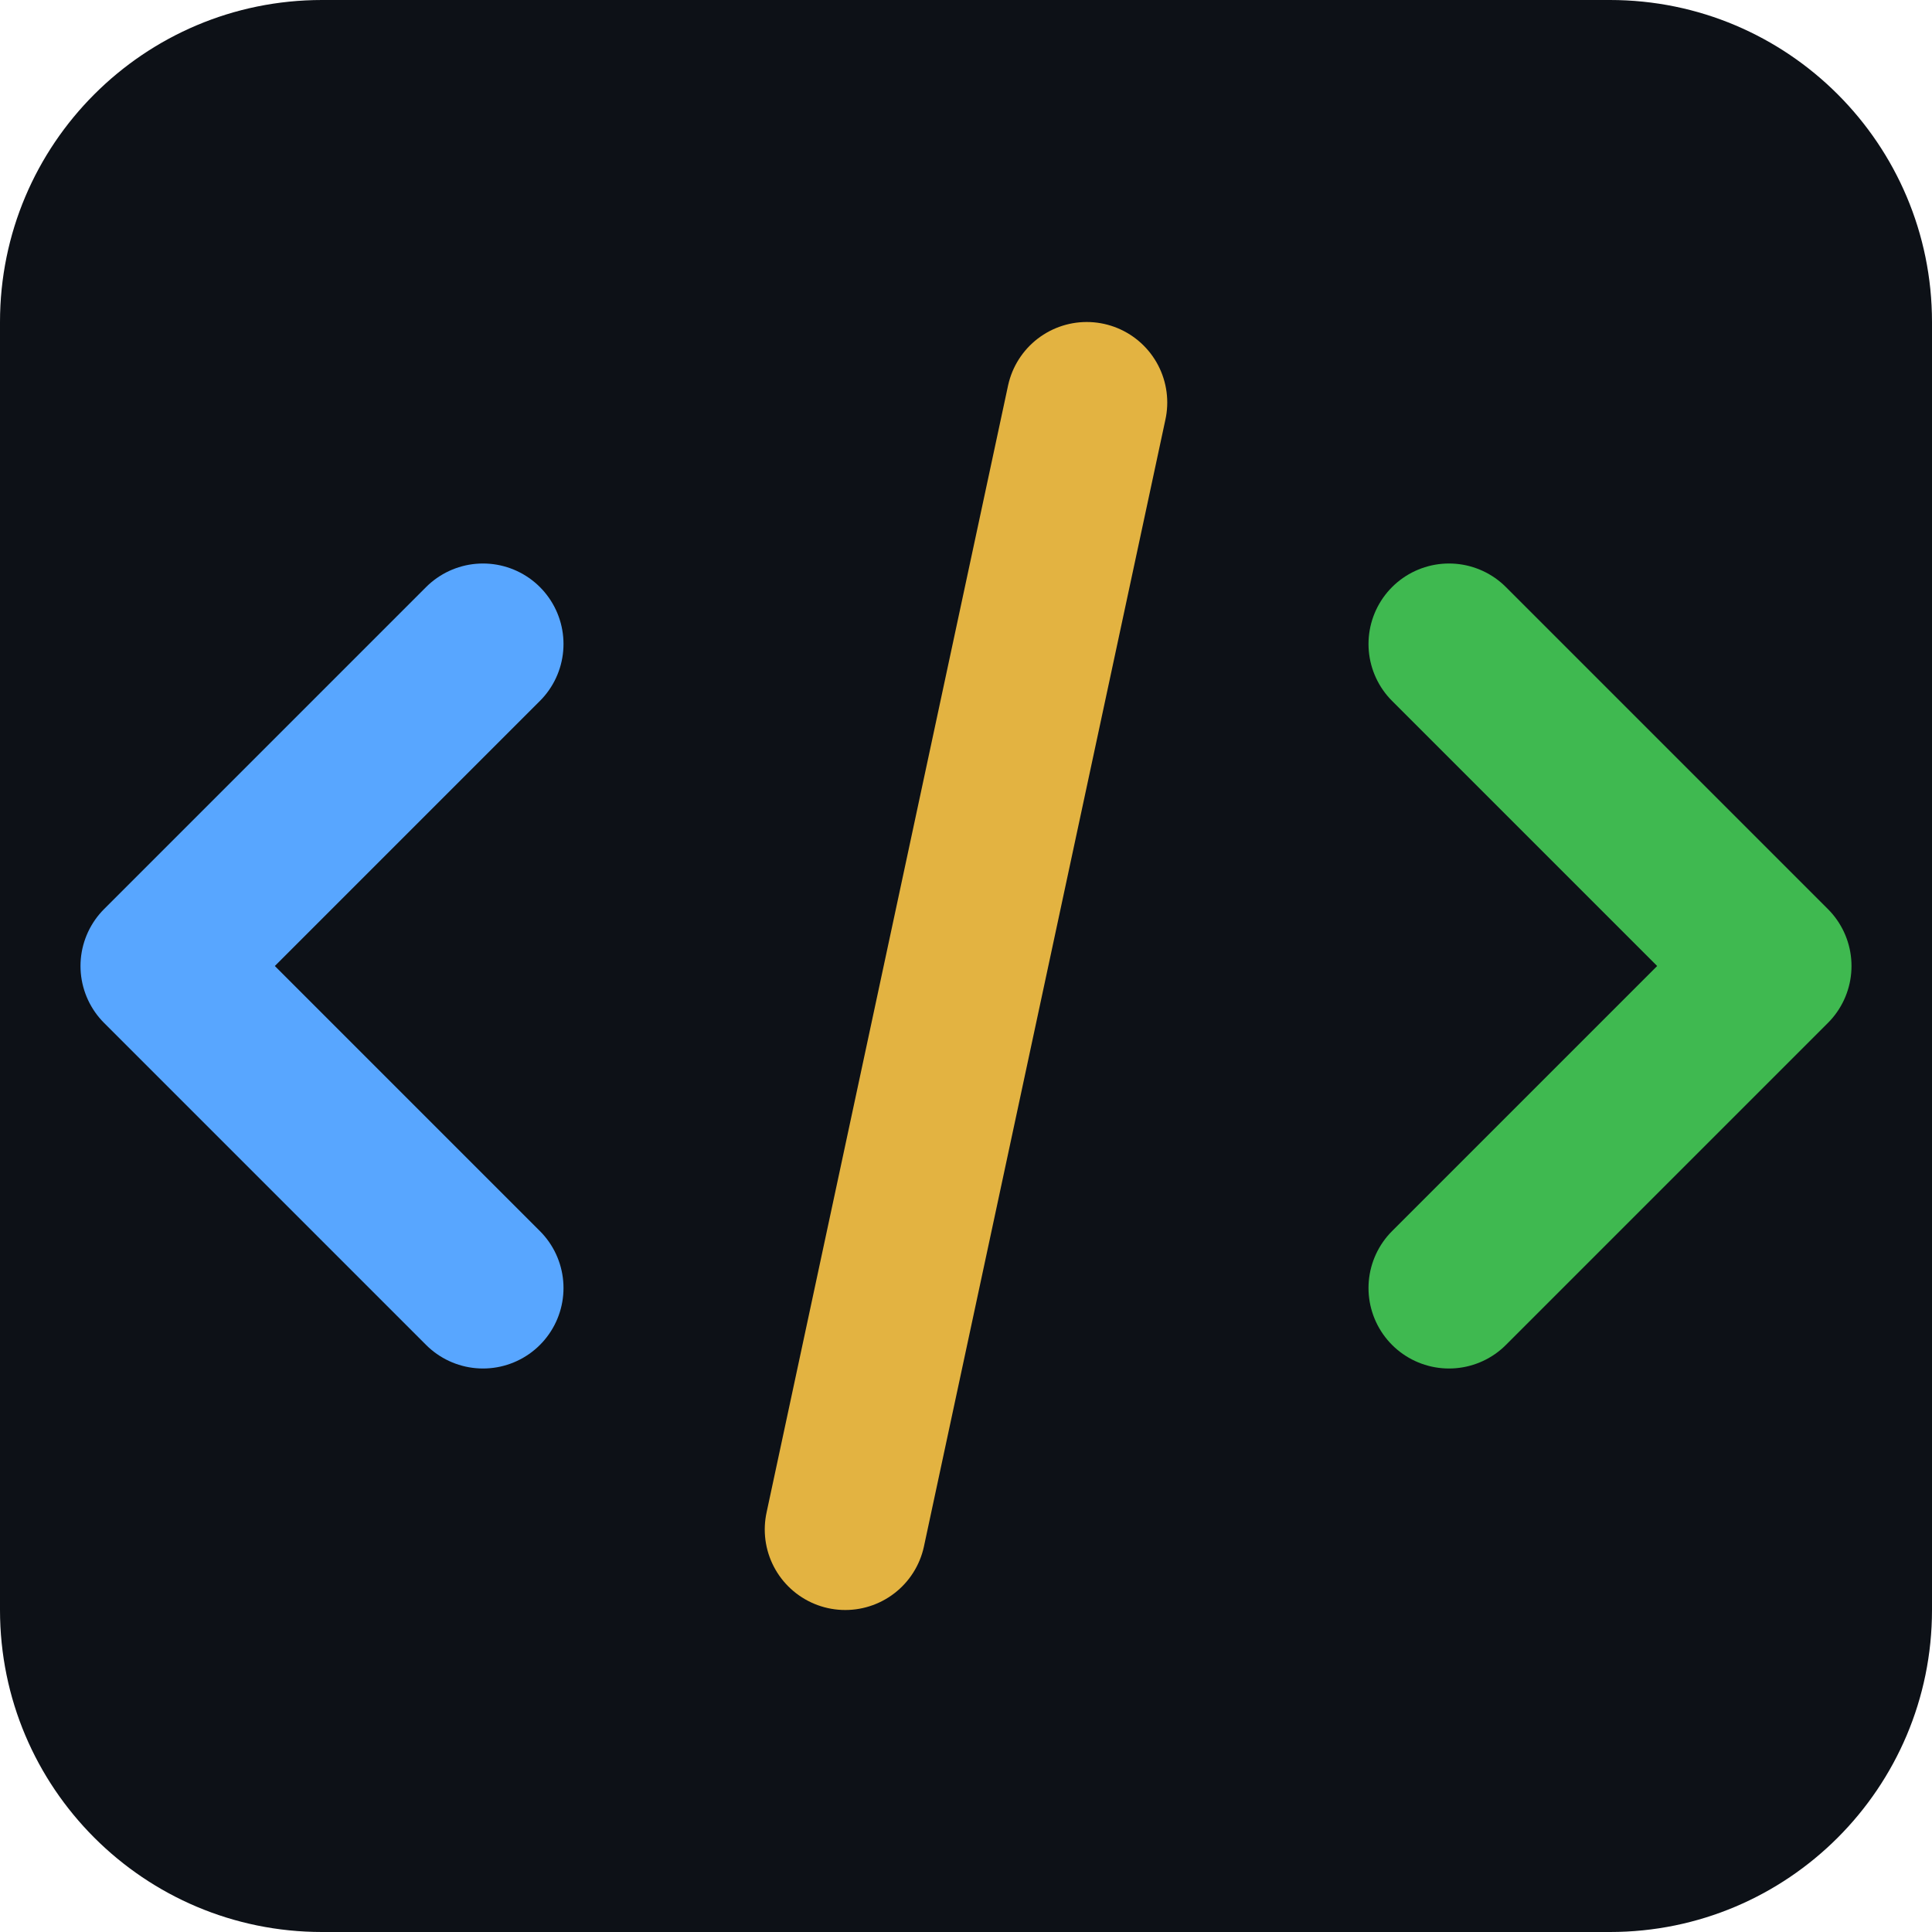
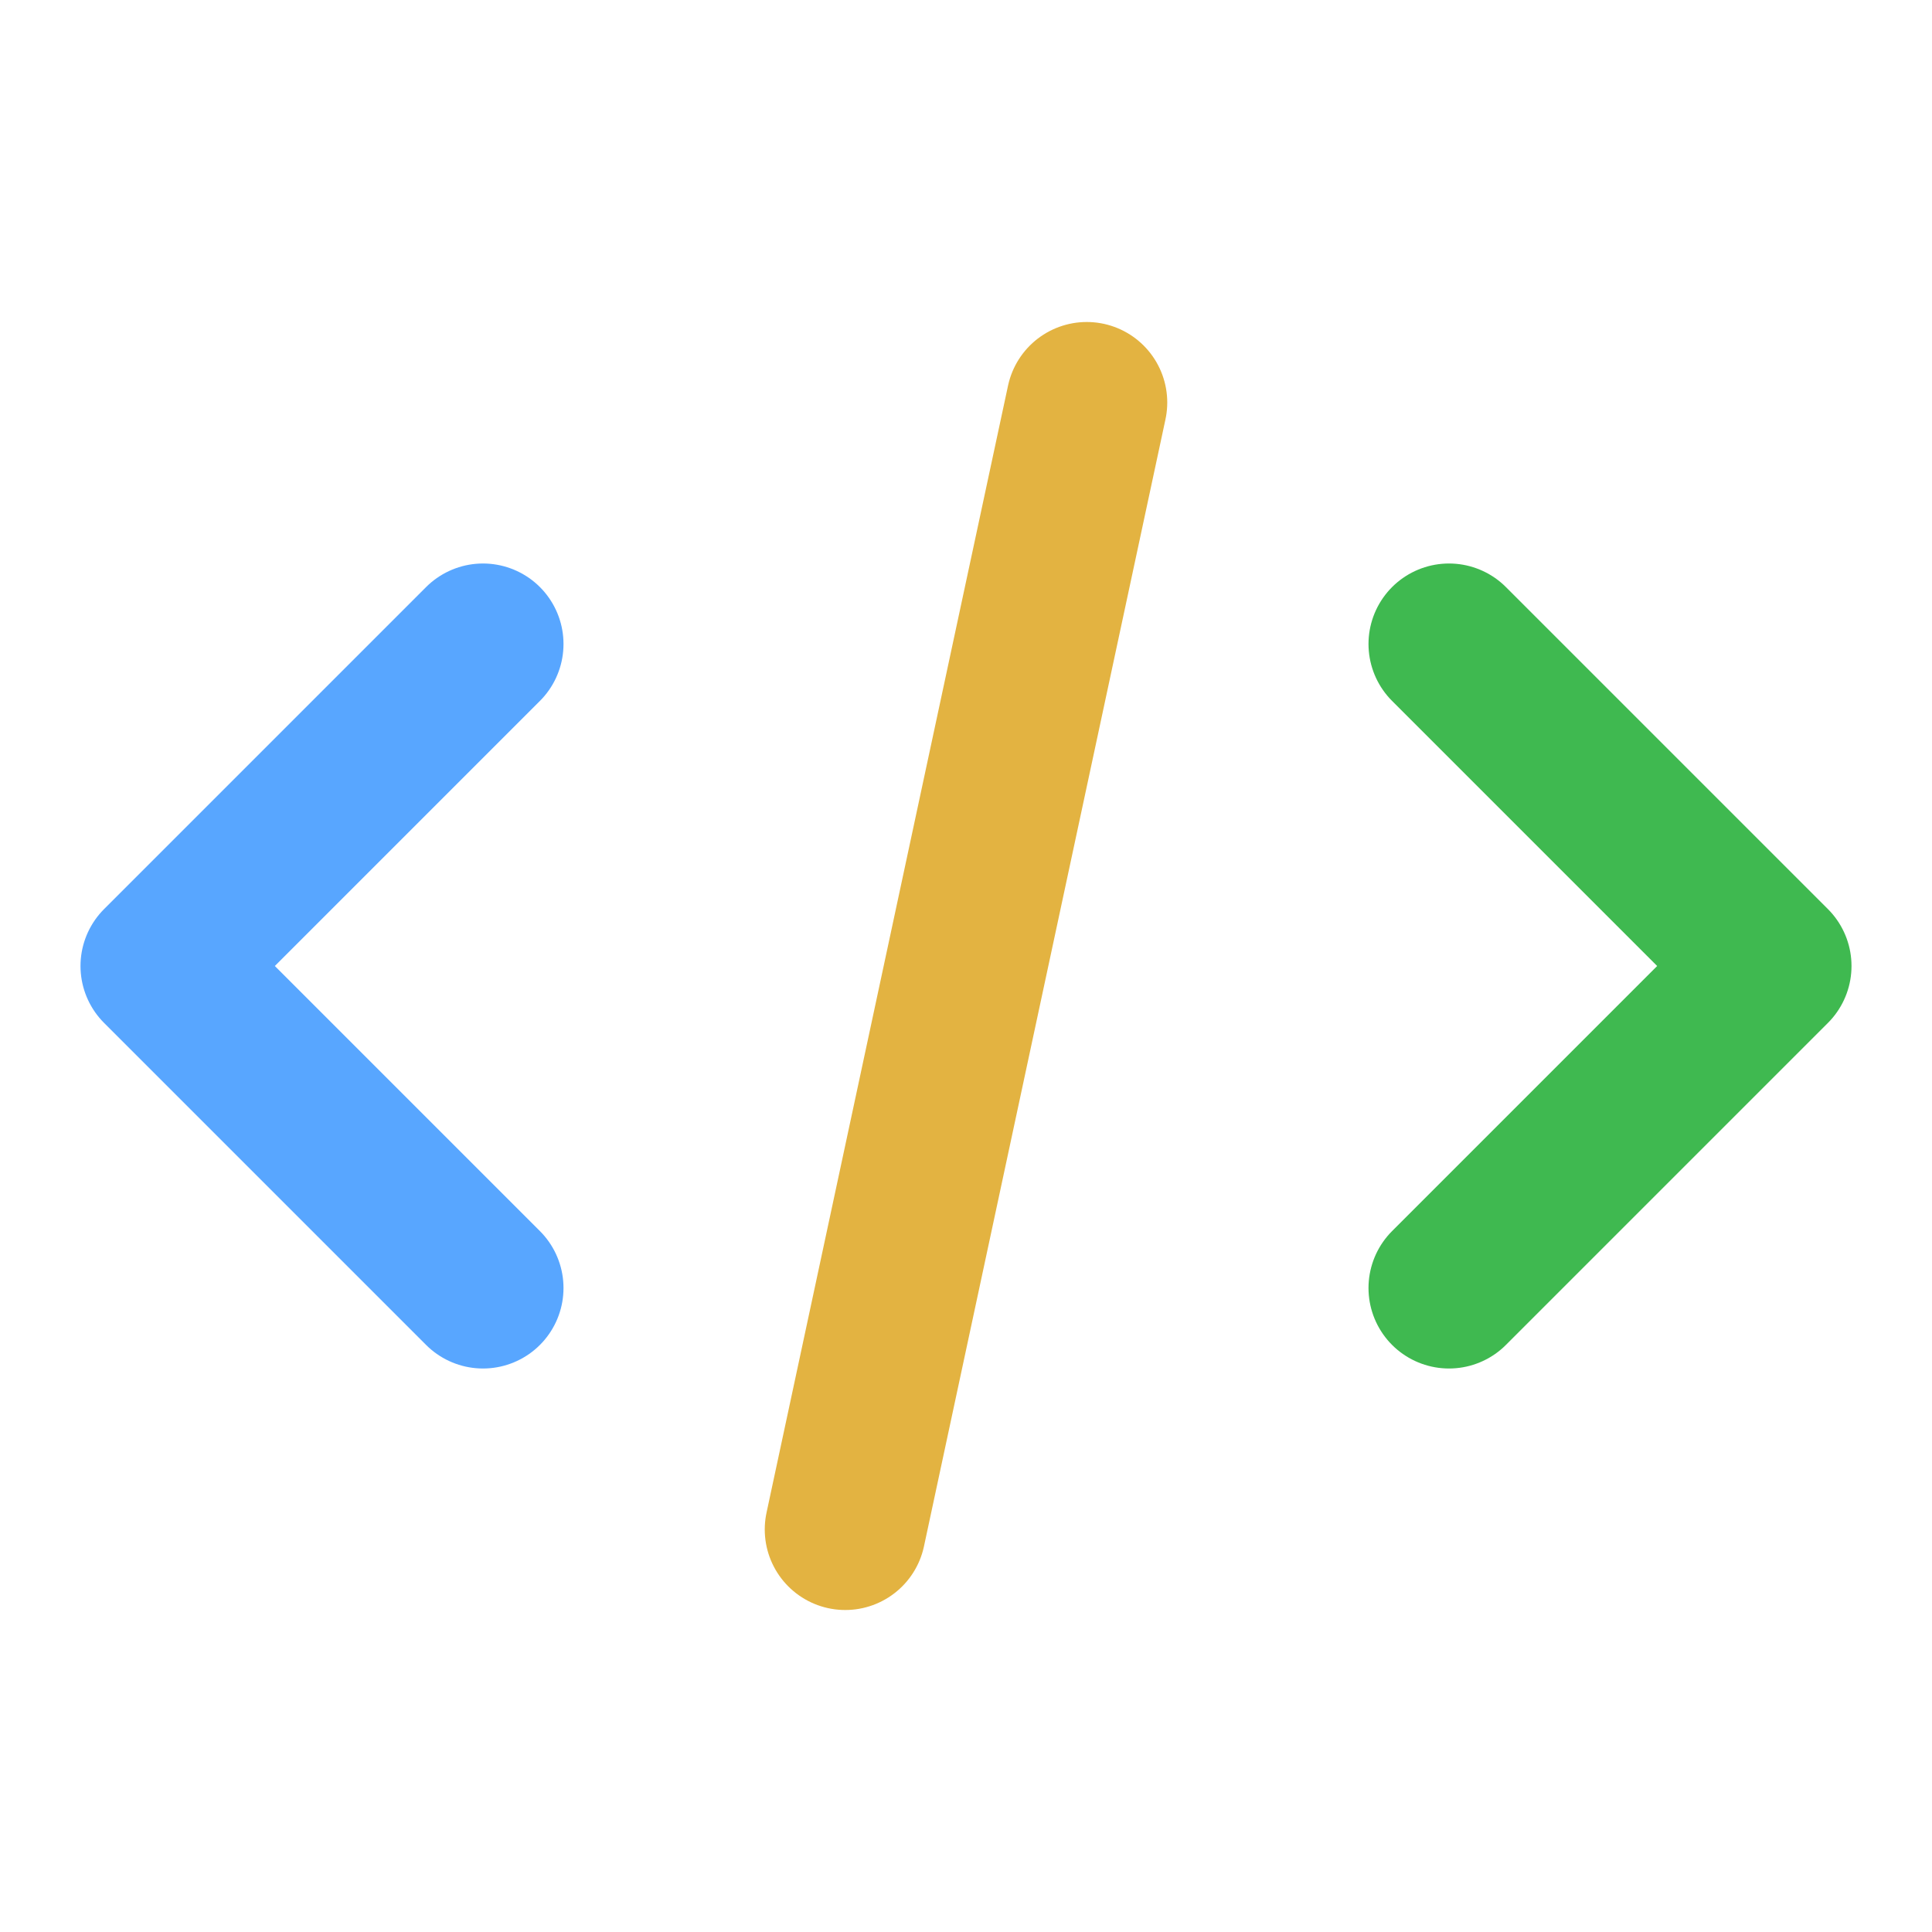
<svg xmlns="http://www.w3.org/2000/svg" viewBox="0 0 24 24" width="24" height="24">
-   <rect width="24" height="24" rx="4" fill="#0d1117" />
  <path d="M6 8l-4 4 4 4" stroke="#58a6ff" stroke-width="2" fill="none" stroke-linecap="round" stroke-linejoin="round" />
  <path d="M18 8l4 4-4 4" stroke="#3fb950" stroke-width="2" fill="none" stroke-linecap="round" stroke-linejoin="round" />
  <line x1="13.5" y1="5" x2="10.5" y2="19" stroke="#e3b341" stroke-width="2" stroke-linecap="round" />
</svg>
